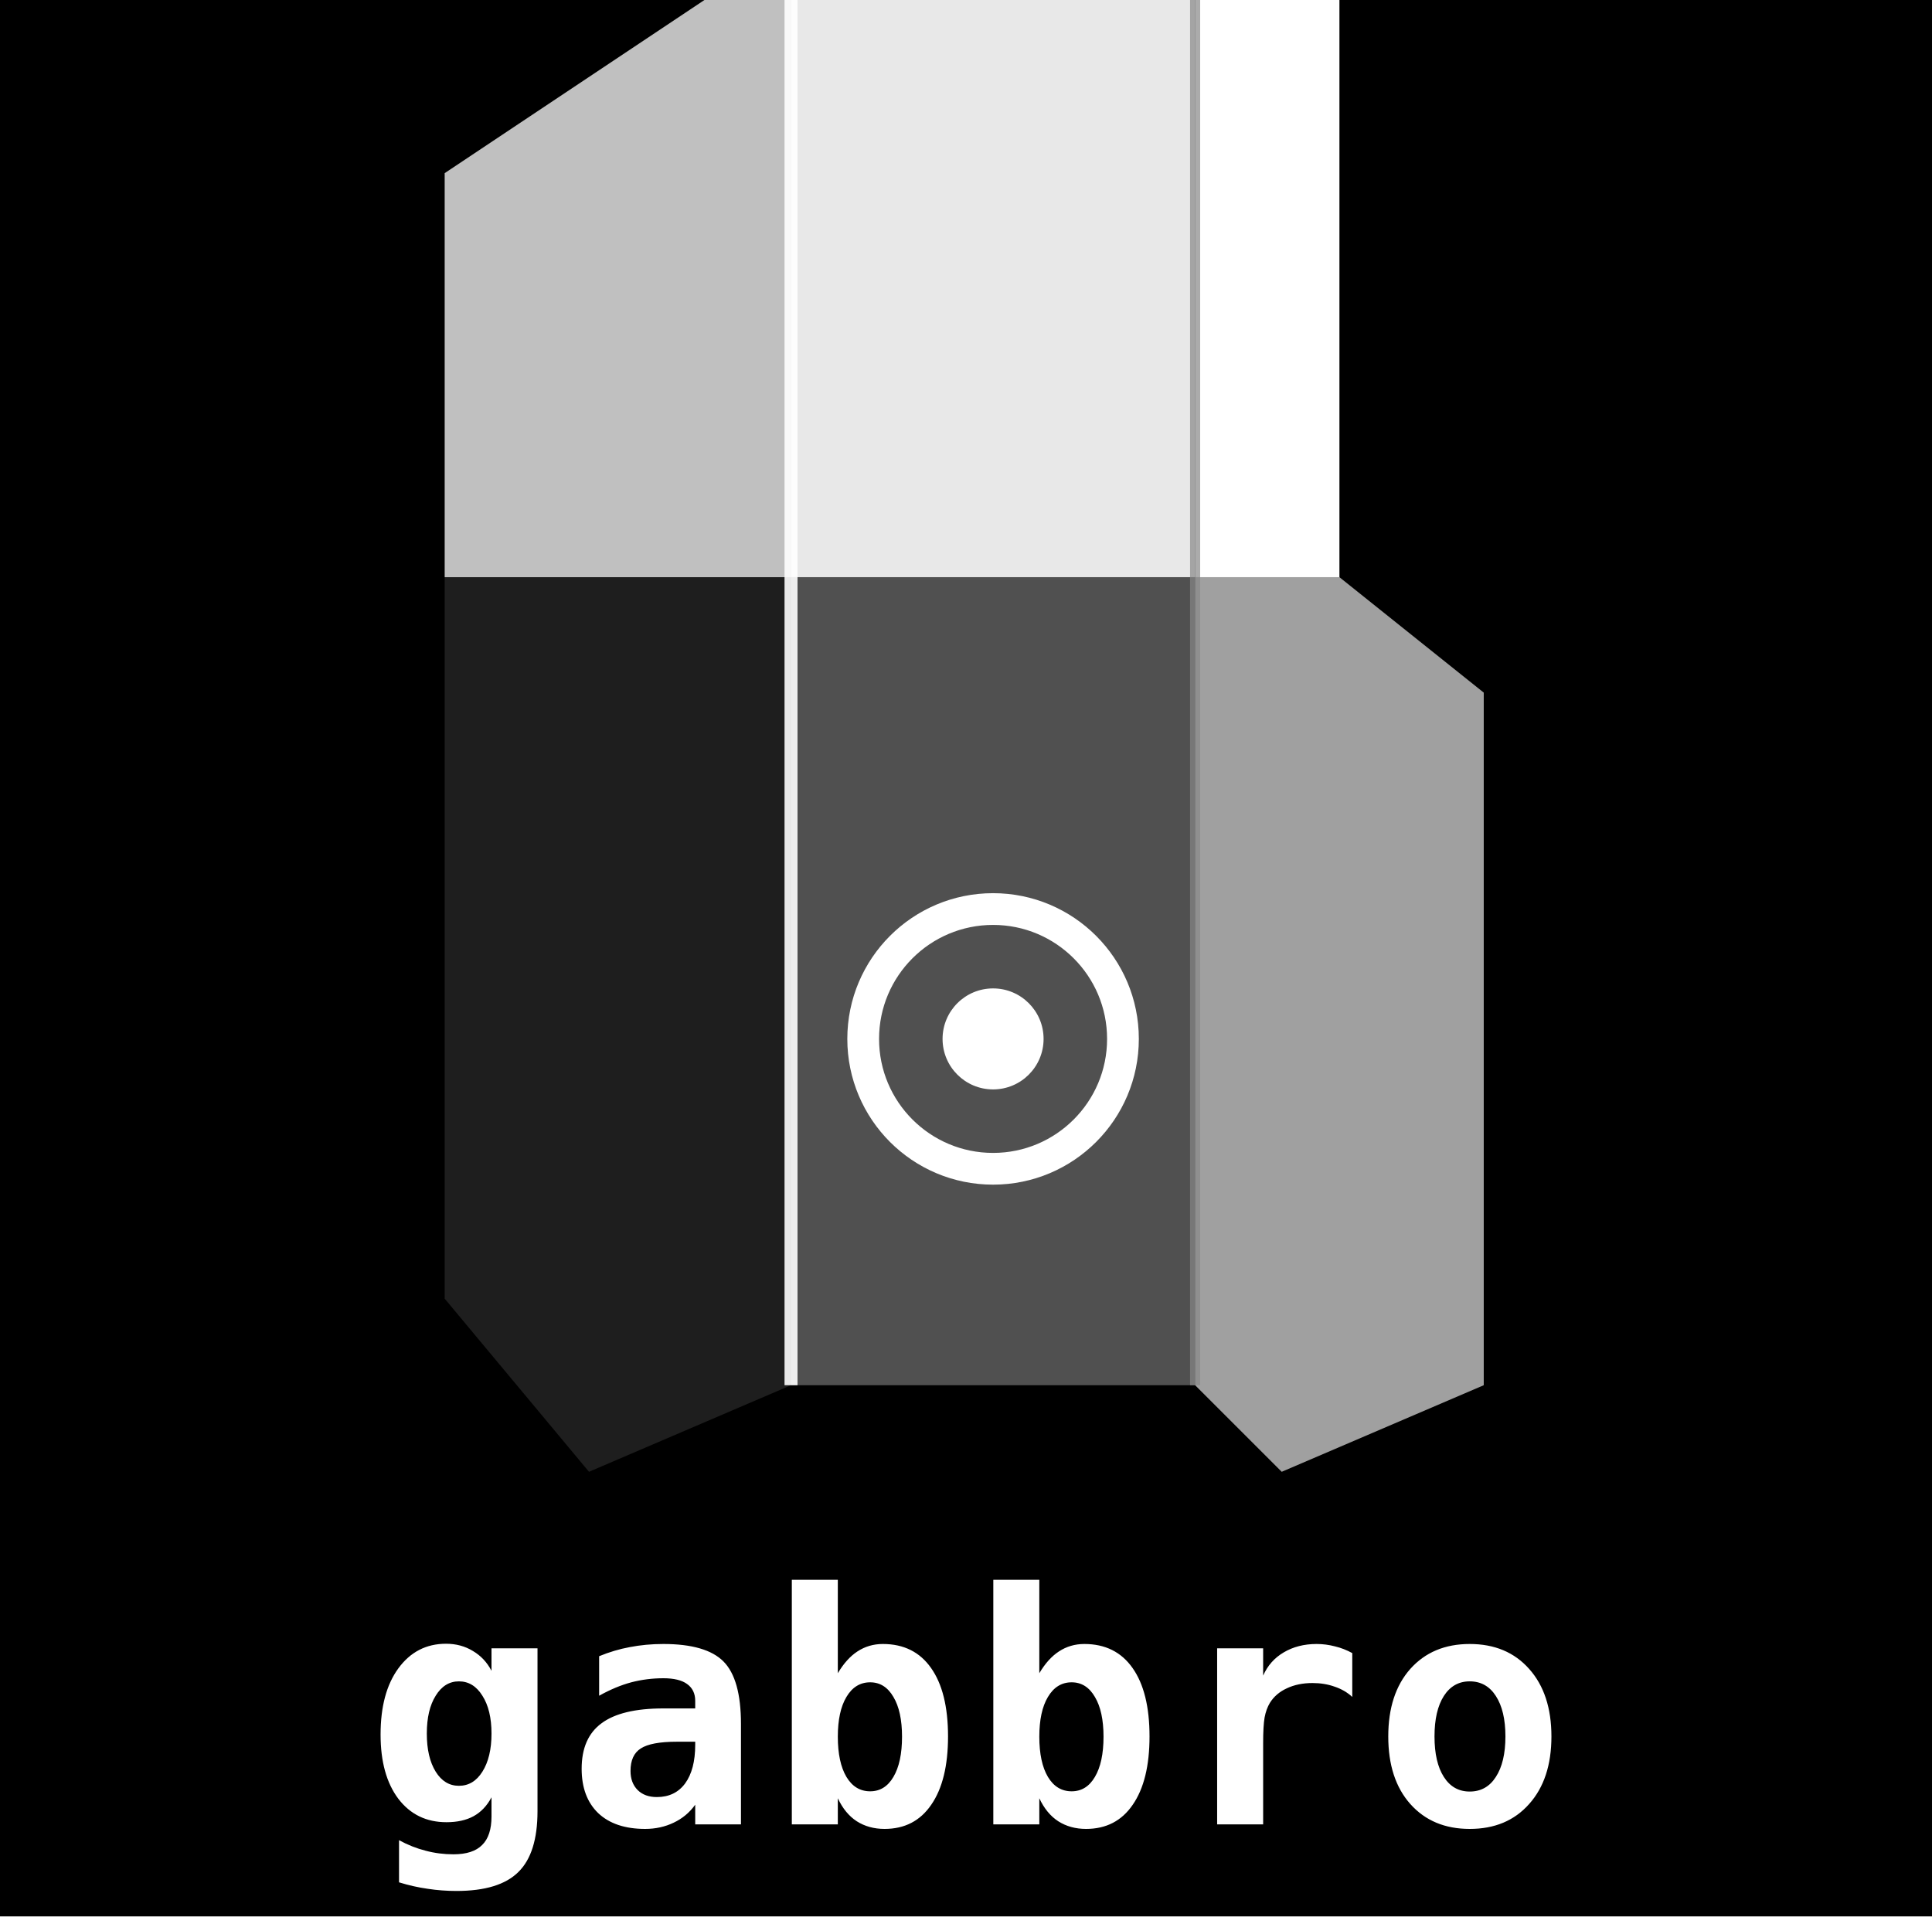
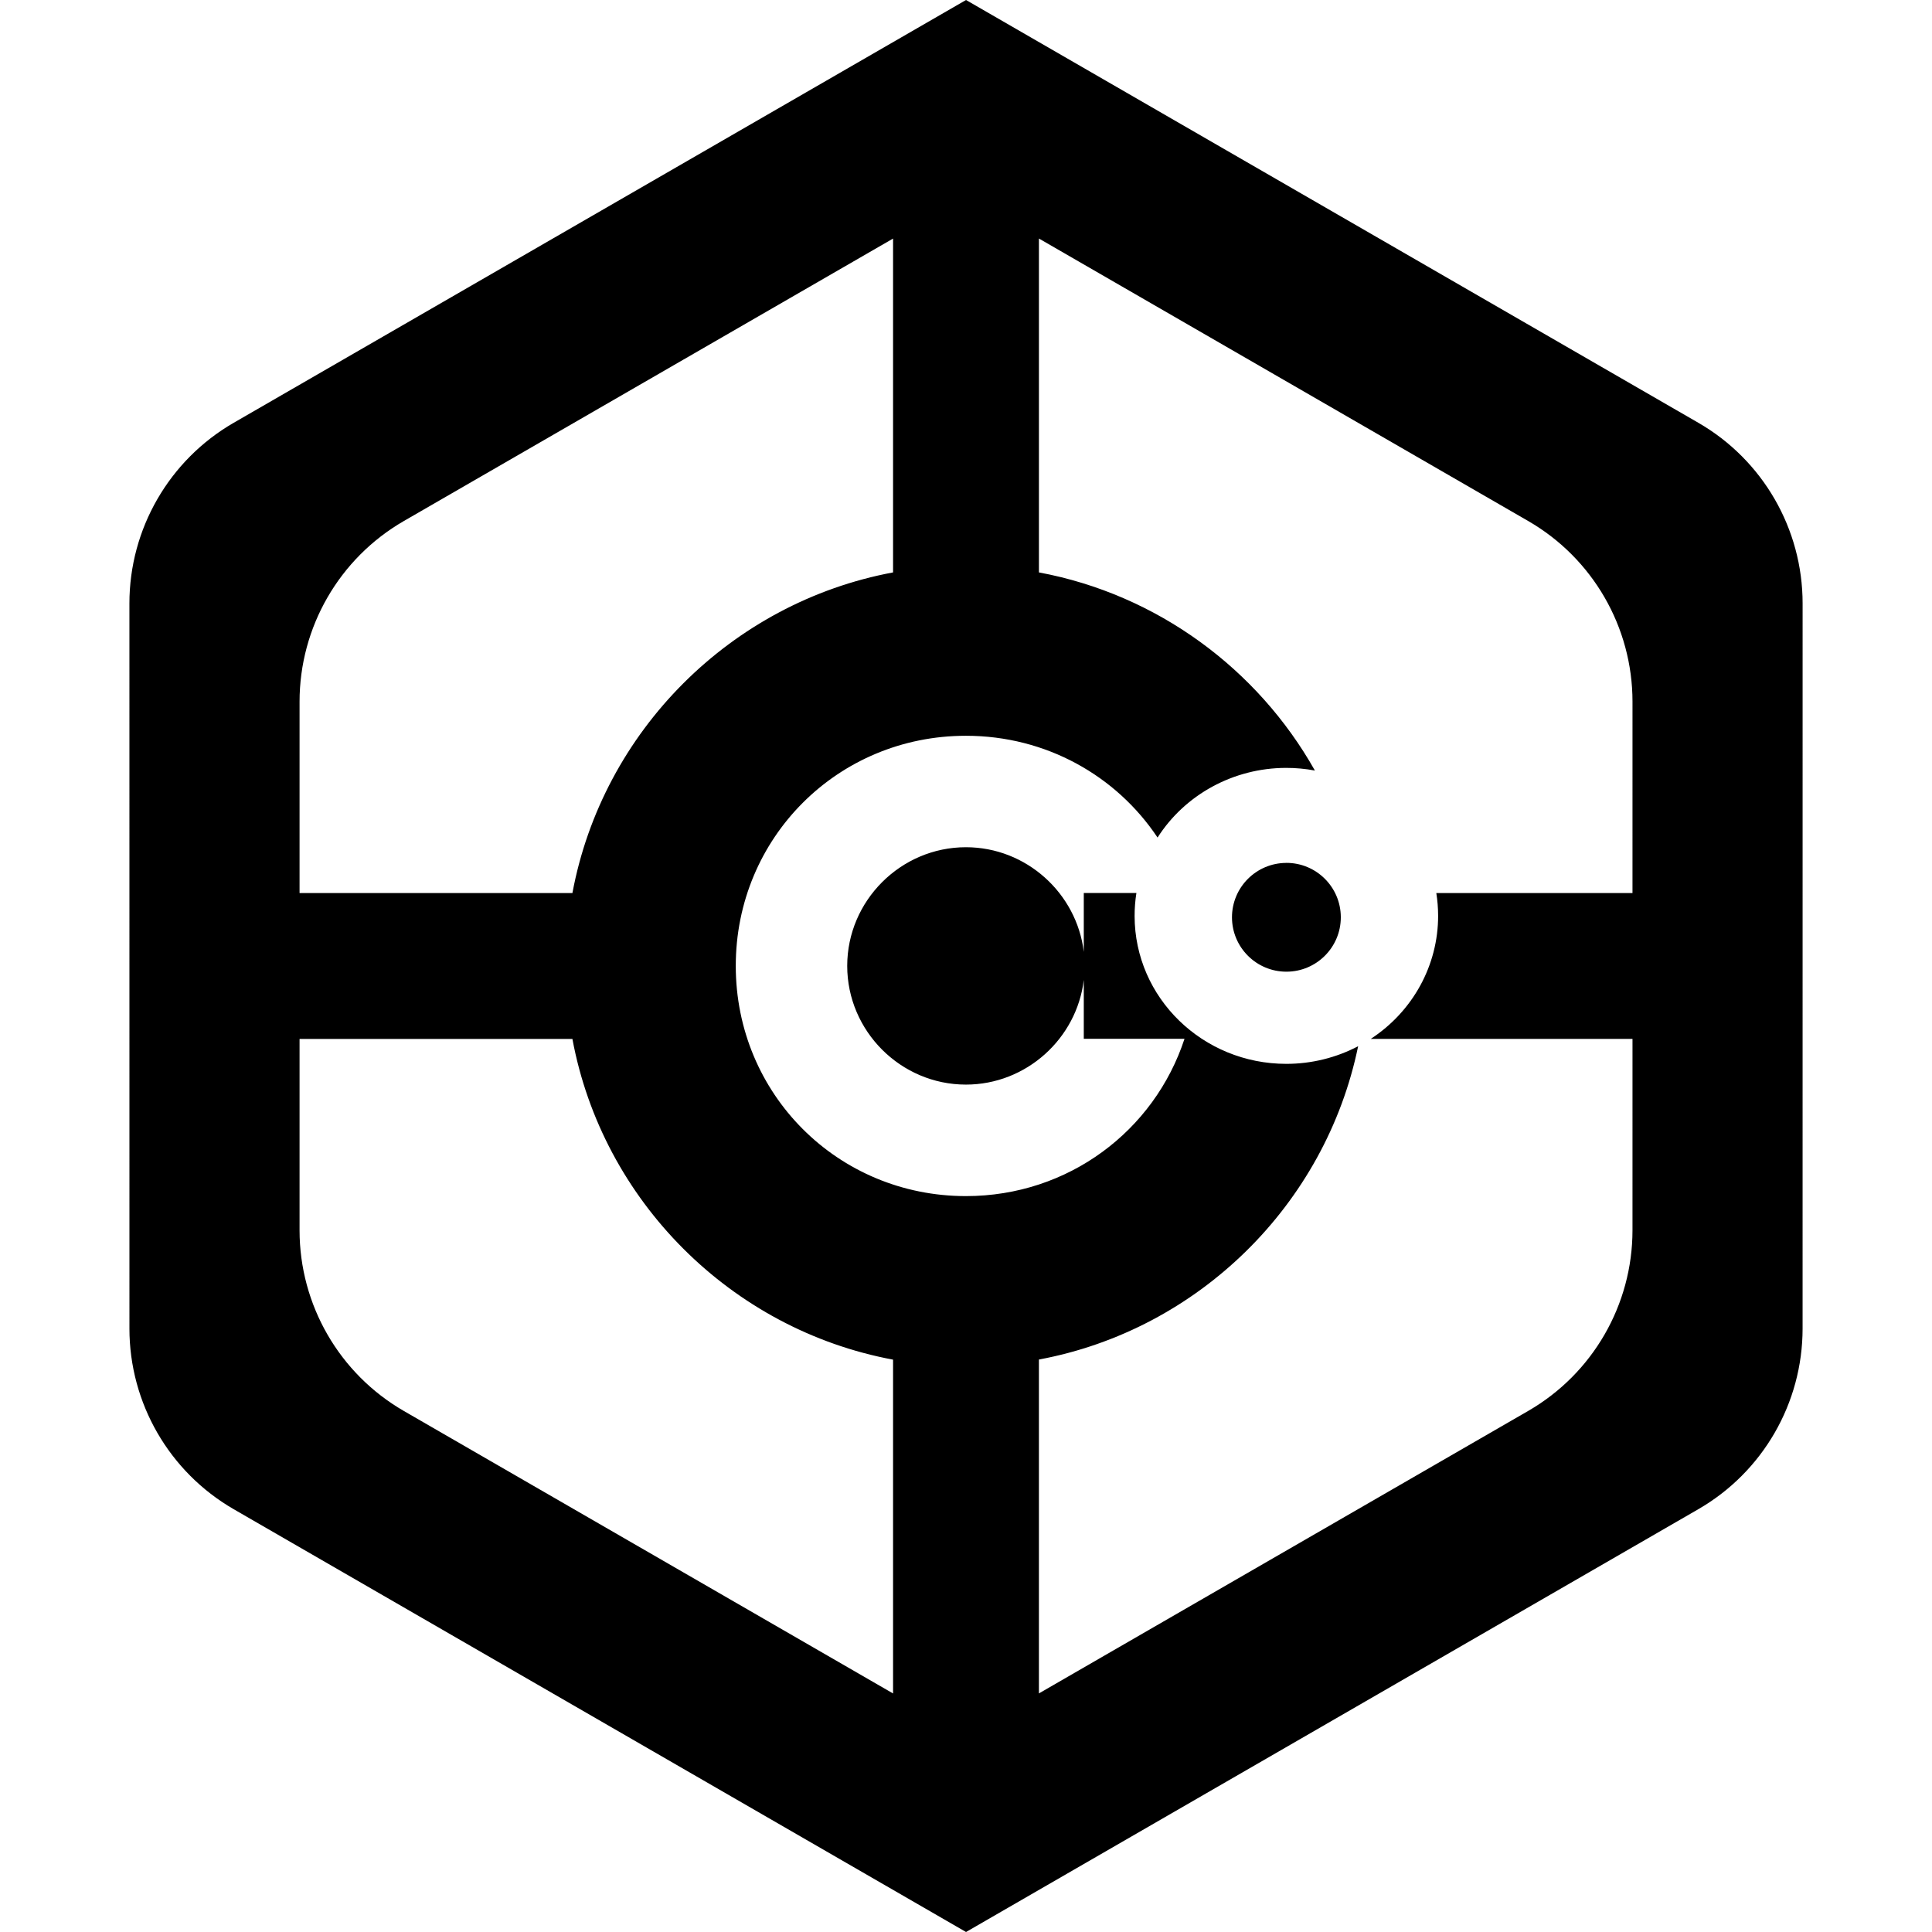
- <svg xmlns="http://www.w3.org/2000/svg" width="126" height="125" viewBox="0 0 126 125">
-   <rect width="126" height="125" fill="#000000" />
-   <g transform="translate(29,0)">
-     <g transform="scale(0.9412)">
-       <polygon points="0,40 24,40 24,96 10,102 0,90" fill="#1E1E1E" />
-       <polygon points="24,40 52,40 52,96 24,96" fill="#505050" />
-       <polygon points="52,40 62,40 72,48 72,96 58,102 52,96" fill="#A0A0A0" />
-       <polygon points="0,12 18,0 24,0 24,40 0,40" fill="#C0C0C0" />
-       <polygon points="24,0 52,0 52,40 24,40" fill="#E8E8E8" />
-       <polygon points="52,0 62,0 62,40 52,40" fill="#FFFFFF" />
-       <line x1="24" y1="0" x2="24" y2="96" stroke="#FFFFFF" stroke-width="0.9" opacity="0.9" />
-       <line x1="52" y1="0" x2="52" y2="96" stroke="#888888" stroke-width="0.7" opacity="0.7" />
-       <circle cx="38" cy="72" r="9" fill="none" stroke="#FFFFFF" stroke-width="2.2" />
-       <circle cx="38" cy="72" r="3.5" fill="#FFFFFF" />
-     </g>
-   </g>
-   <text x="63" y="119" text-anchor="middle" font-family="monospace" font-weight="700" font-size="21" letter-spacing="0.5" fill="#FFFFFF">gabbro</text>
+ <svg xmlns="http://www.w3.org/2000/svg" width="126" height="126" viewBox="0 0 33.337 33.337" version="1.1" id="svg1">
+   <defs id="defs1" />
+   <rect style="opacity:1;fill:#ffffff;fill-opacity:1;stroke:none;stroke-width:6.326;stroke-miterlimit:11.2;stroke-dasharray:none;stroke-opacity:1;paint-order:stroke fill markers" id="rect1" width="33.867" height="33.867" x="-0.265" y="-0.265" />
+   <path id="path43" style="display:inline;fill:#000000;fill-opacity:1;stroke:none;stroke-width:0;stroke-linecap:butt;stroke-linejoin:miter;stroke-miterlimit:11.2;stroke-dasharray:none;stroke-opacity:1;paint-order:stroke fill markers" d="M 16.669,-2.0000001e-7 4.033,7.295 A 3.599,3.599 0 0 0 2.233,10.413 l 3.175e-4,12.512 a 3.6,3.6 0 0 0 1.8,3.117 L 16.669,33.337 29.304,26.042 a 3.6,3.6 0 0 0 1.8,-3.117 l 3.18e-4,-12.513 A 3.599,3.599 0 0 0 29.305,7.295 Z M 17.927,4.116 26.369,8.99 a 3.599,3.599 0 0 1 1.8,3.117 l -1.65e-4,3.303 h -3.385 a 2.618,2.553 1.3650737e-7 0 1 0.031,0.385 l 1.64e-4,0.009 a 2.618,2.553 1.3650737e-7 0 1 -1.162,2.122 h 4.516 l -1.65e-4,3.303 a 3.6,3.6 0 0 1 -1.8,3.117 l -8.442,4.874 v -5.761 c 2.752,-0.512 4.945,-2.672 5.508,-5.406 a 2.618,2.553 1.3650737e-7 0 1 -1.236,0.304 2.618,2.553 1.3650737e-7 0 1 -2.621,-2.549 2.618,2.553 1.3650737e-7 0 1 0.031,-0.399 h -0.908 v 1.016 c -0.121,-1.012 -0.992,-1.806 -2.034,-1.806 -1.124,0 -2.048,0.924 -2.048,2.048 0,1.124 0.924,2.048 2.048,2.048 1.042,0 1.913,-0.794 2.034,-1.806 v 1.016 h 1.738 c -0.52,1.585 -2.002,2.714 -3.772,2.714 -2.211,0 -3.971,-1.761 -3.971,-3.972 0,-2.211 1.76,-3.971 3.971,-3.971 1.387,0 2.598,0.693 3.307,1.756 a 2.618,2.553 1.3650737e-7 0 1 2.214,-1.202 2.618,2.553 1.3650737e-7 0 1 0.501,0.046 C 21.702,11.543 19.968,10.257 17.927,9.877 Z m -2.517,6.489e-4 V 9.877 C 12.616,10.398 10.398,12.616 9.877,15.41 H 5.169 V 12.108 A 3.599,3.599 0 0 1 6.969,8.99 Z m 6.784,10.773 a 0.939,0.939 0 0 0 -0.936,0.94 0.939,0.939 0 0 0 0.94,0.937 0.939,0.939 0 0 0 0.938,-0.939 v -0.003 A 0.939,0.939 0 0 0 22.194,14.889 Z M 5.169,17.927 h 4.708 c 0.52,2.794 2.739,5.013 5.533,5.534 v 5.76 L 6.969,24.347 A 3.6,3.6 0 0 1 5.169,21.23 Z" />
+   <g id="layer1" />
+   <g id="layer6" />
</svg>
